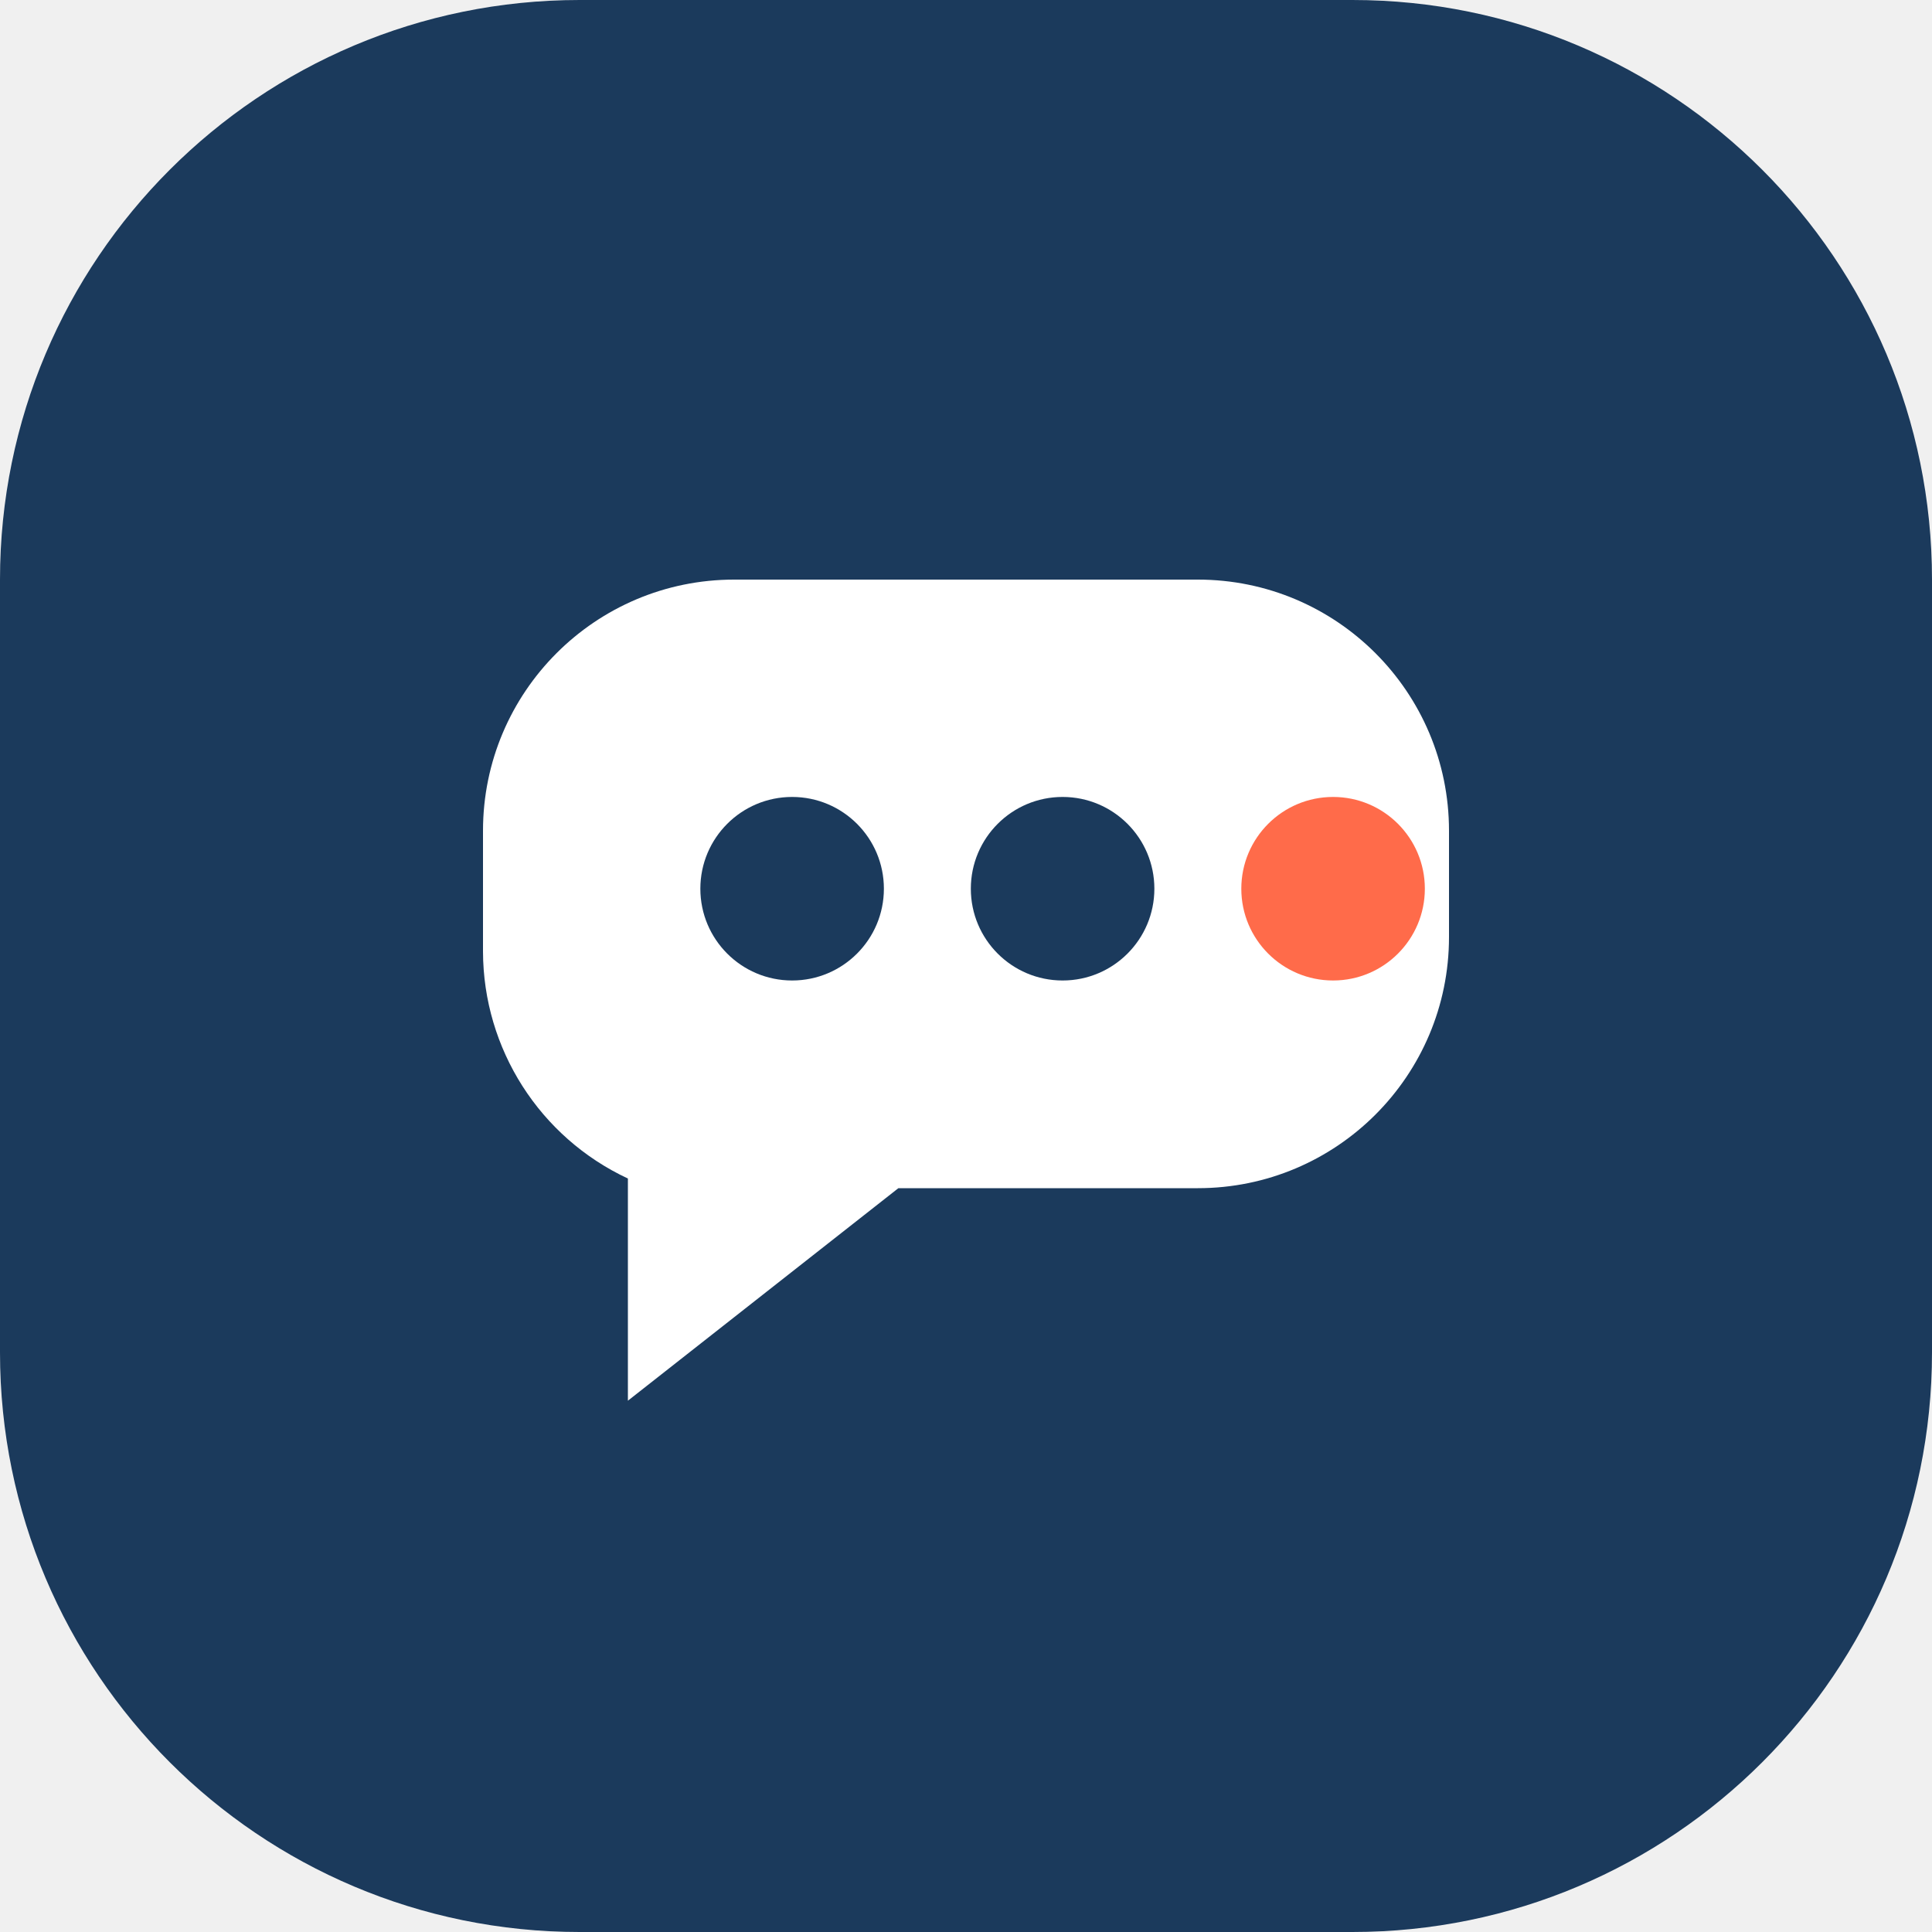
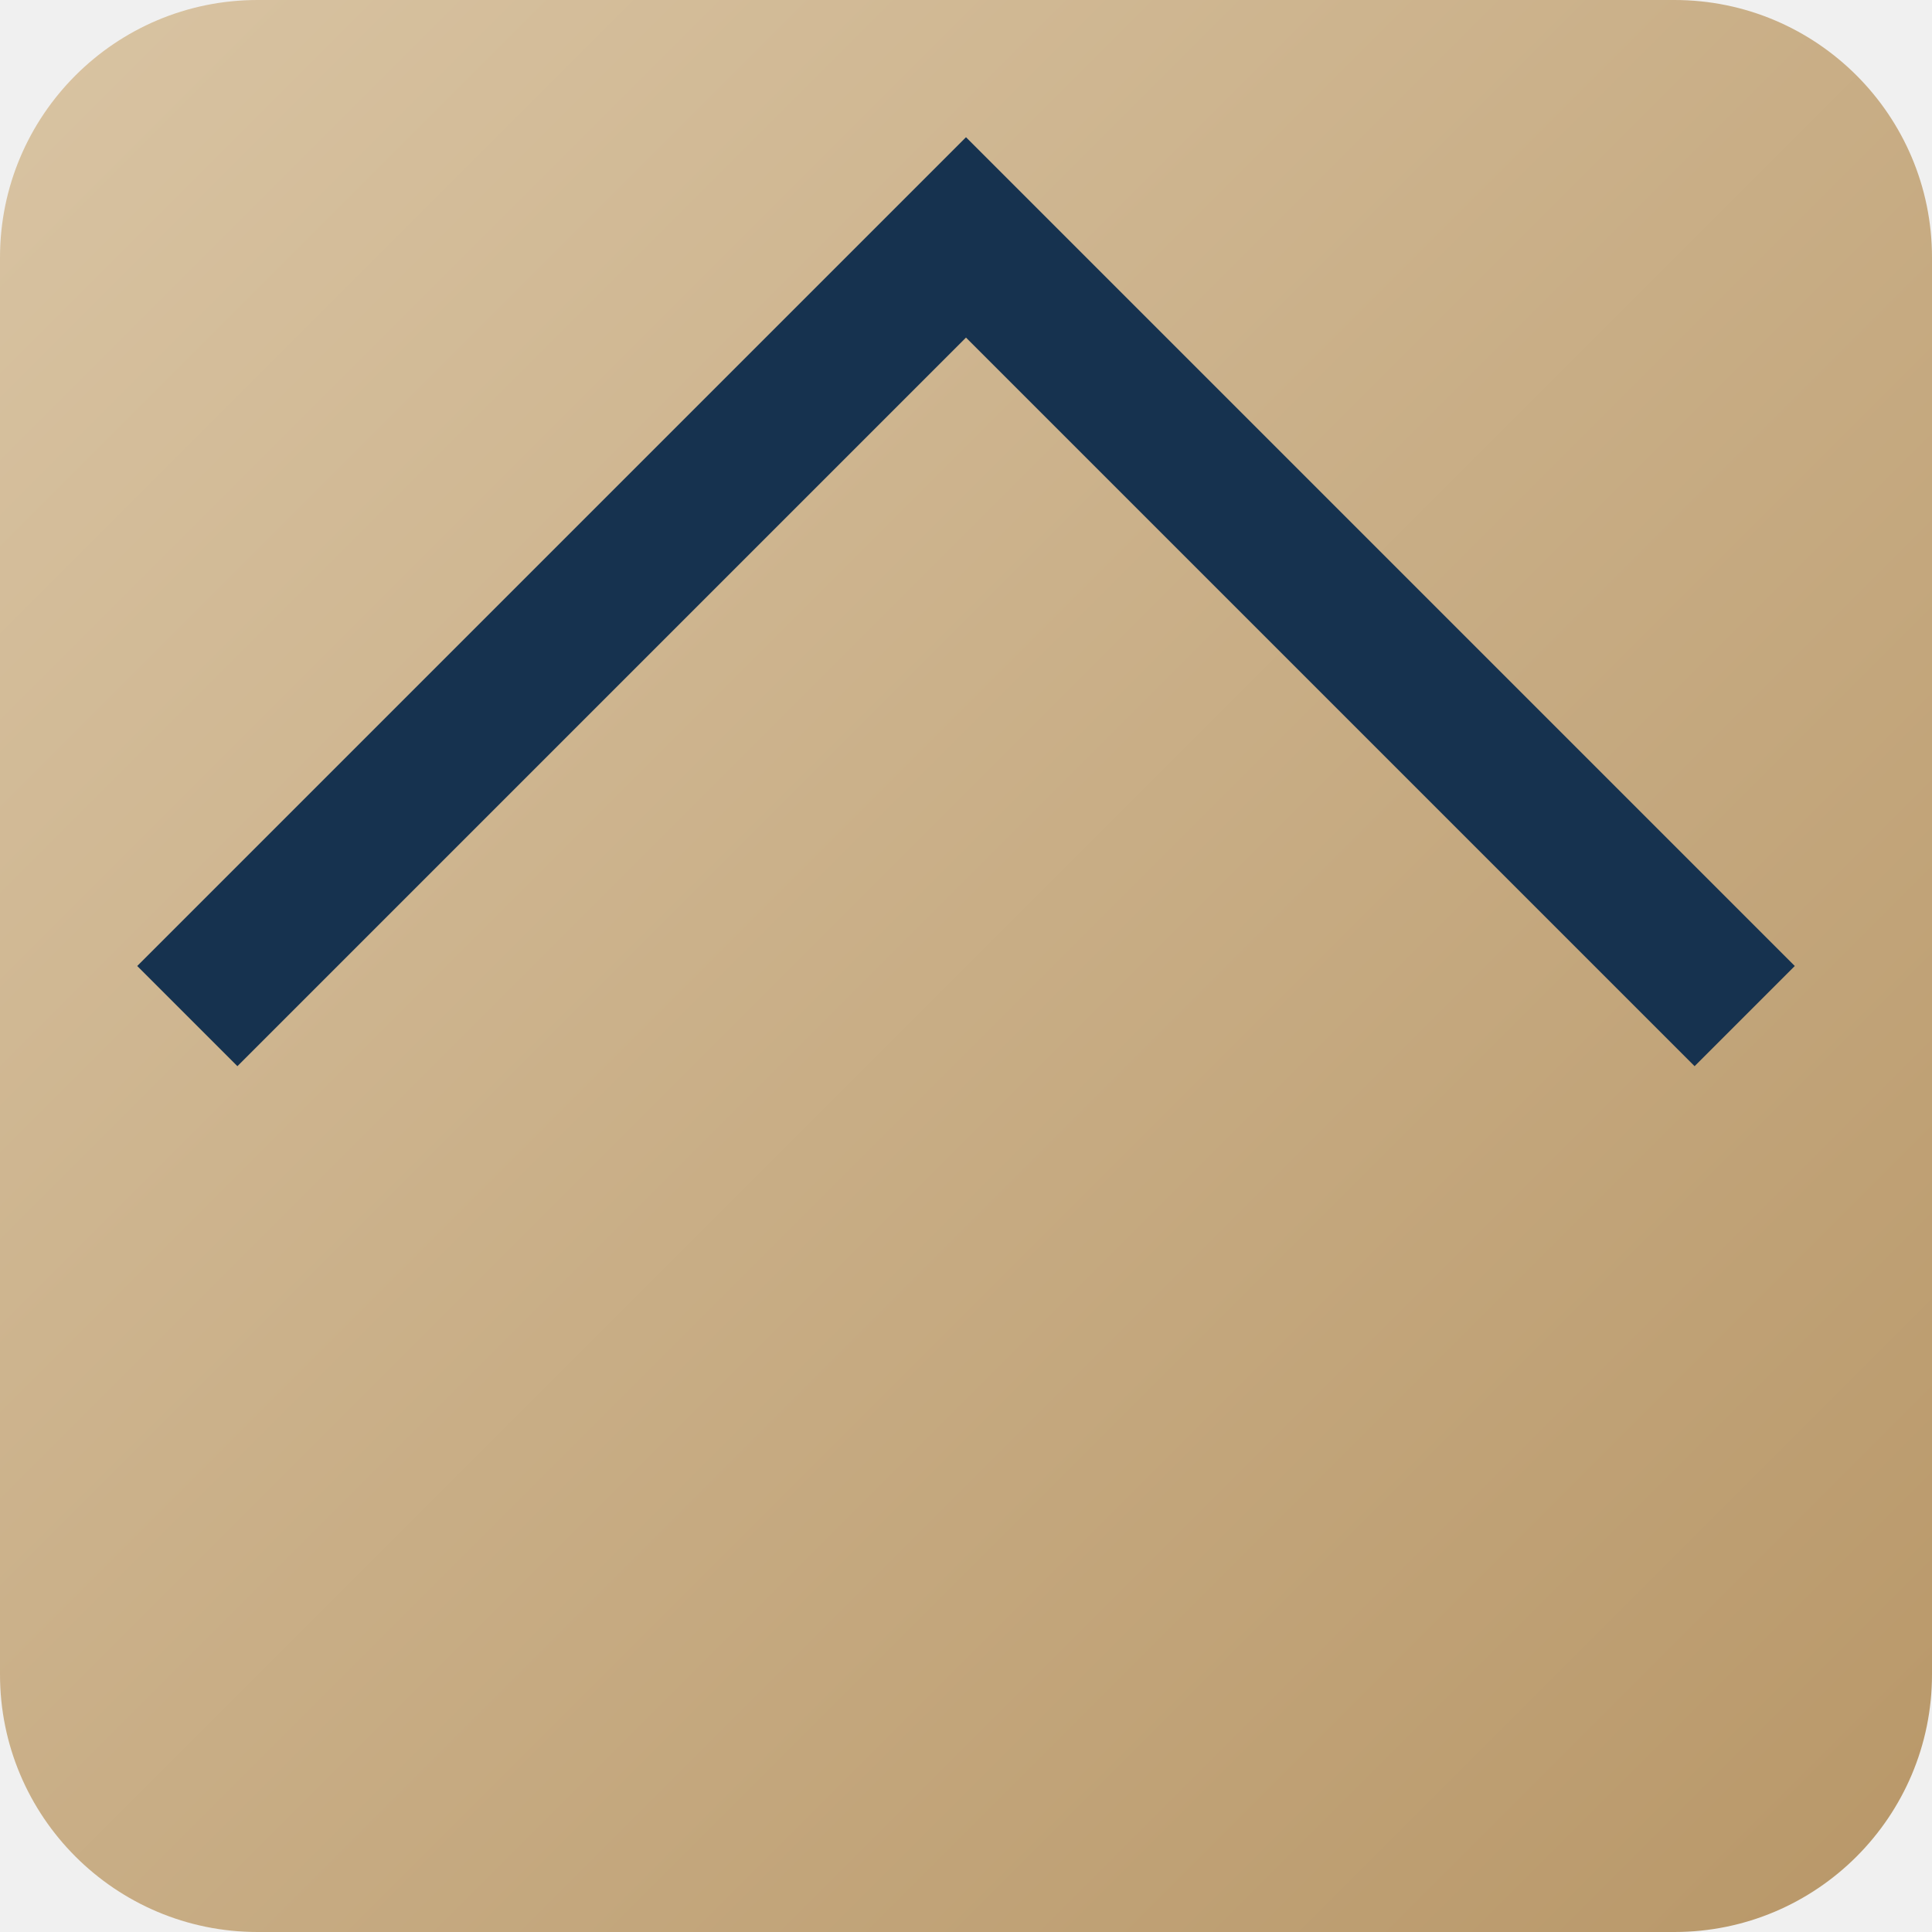
- <svg xmlns="http://www.w3.org/2000/svg" viewBox="0 0 40 40" width="40" height="40">
-   <rect width="40" height="40" rx="12" fill="#1B3A5C" />
-   <path d="M10 17.2A5.2 5.2 0 0 1 15.2 12h9.6a5.2 5.2 0 0 1 5.2 5.2v2.2a5.2 5.2 0 0 1-5.2 5.2h-6.2L13 29v-4.6a5.2 5.2 0 0 1-3-4.7v-2.5Z" fill="#FFFFFF" />
-   <circle cx="16.4" cy="18.4" r="1.9" fill="#1B3A5C" />
-   <circle cx="22" cy="18.4" r="1.9" fill="#1B3A5C" />
-   <circle cx="27.6" cy="18.4" r="1.9" fill="#FF6B4A" />
+ <svg xmlns="http://www.w3.org/2000/svg" viewBox="0 0 30 30" width="30" height="30">
+   <defs>
+     <linearGradient id="tw" x1="0" y1="0" x2="1" y2="1">
+       <stop offset="0" stop-color="#D9C4A3" />
+       <stop offset="1" stop-color="#B89768" />
+     </linearGradient>
+   </defs>
+   <rect width="30" height="30" rx="4" fill="url(#tw)" />
+   <polyline points="7,23 7,7 23,7" fill="none" stroke="#16324F" stroke-width="2.2" stroke-linecap="square" transform="rotate(45 15 15)" />
</svg>
